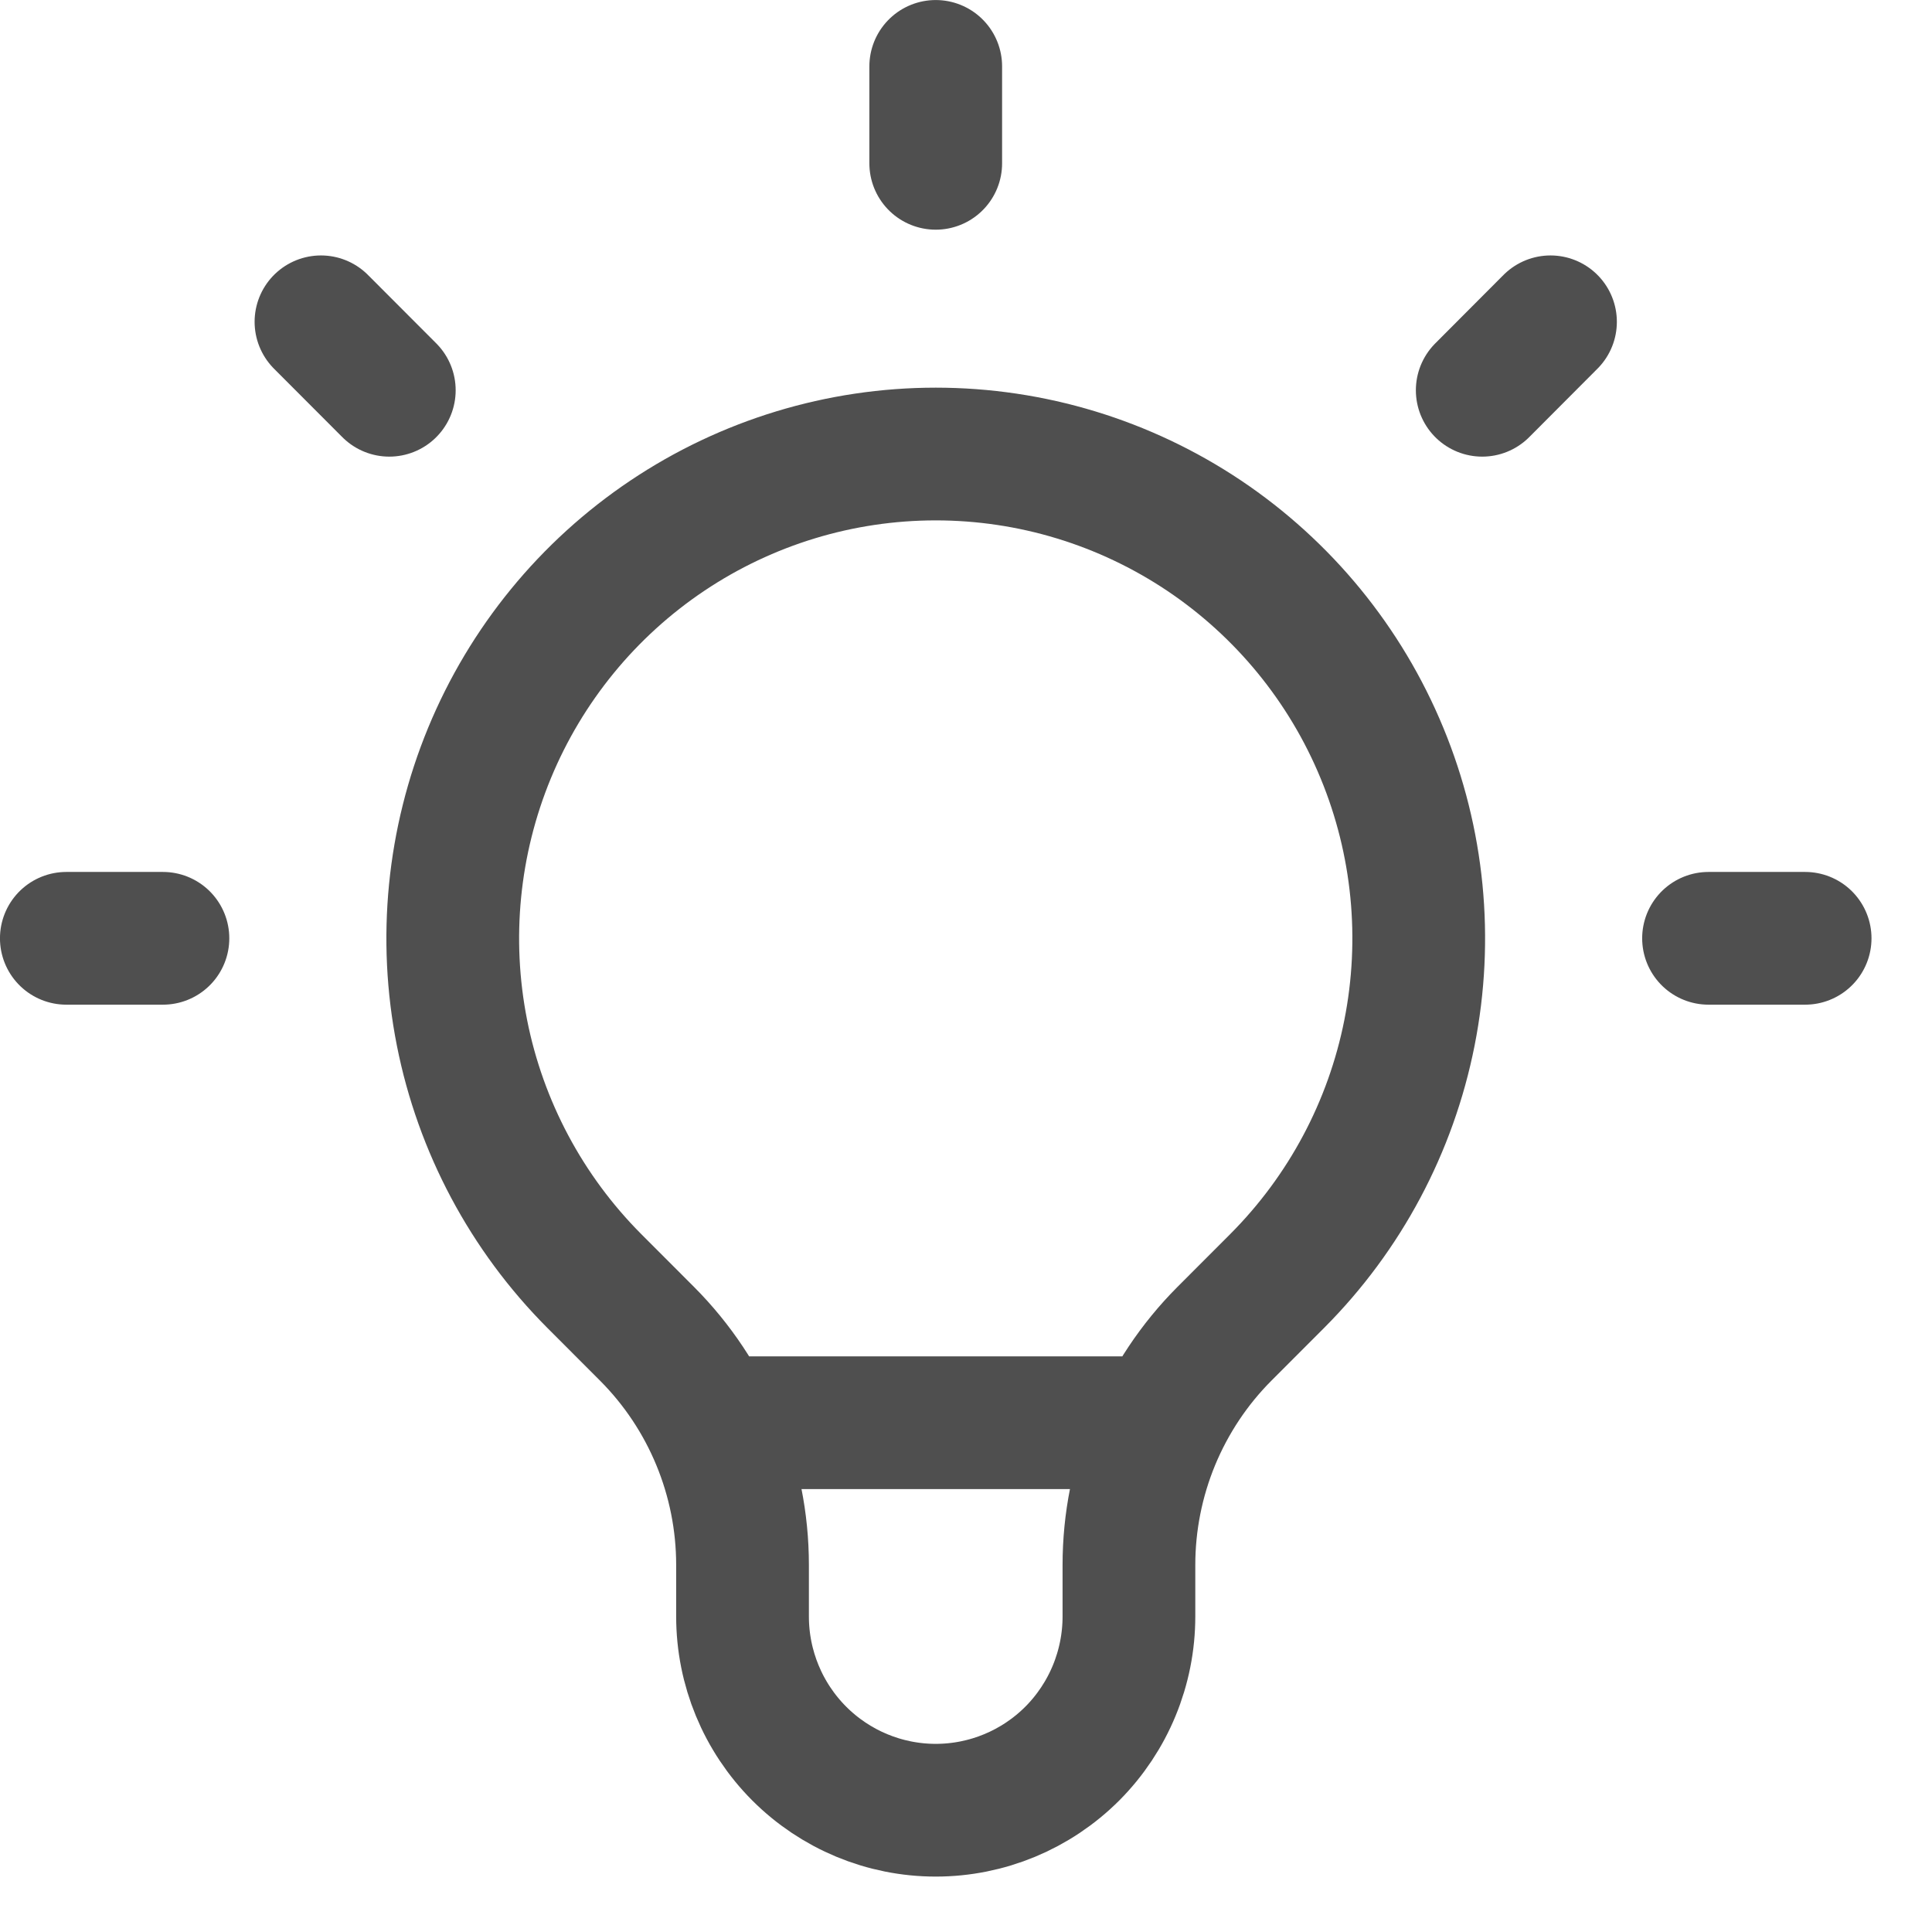
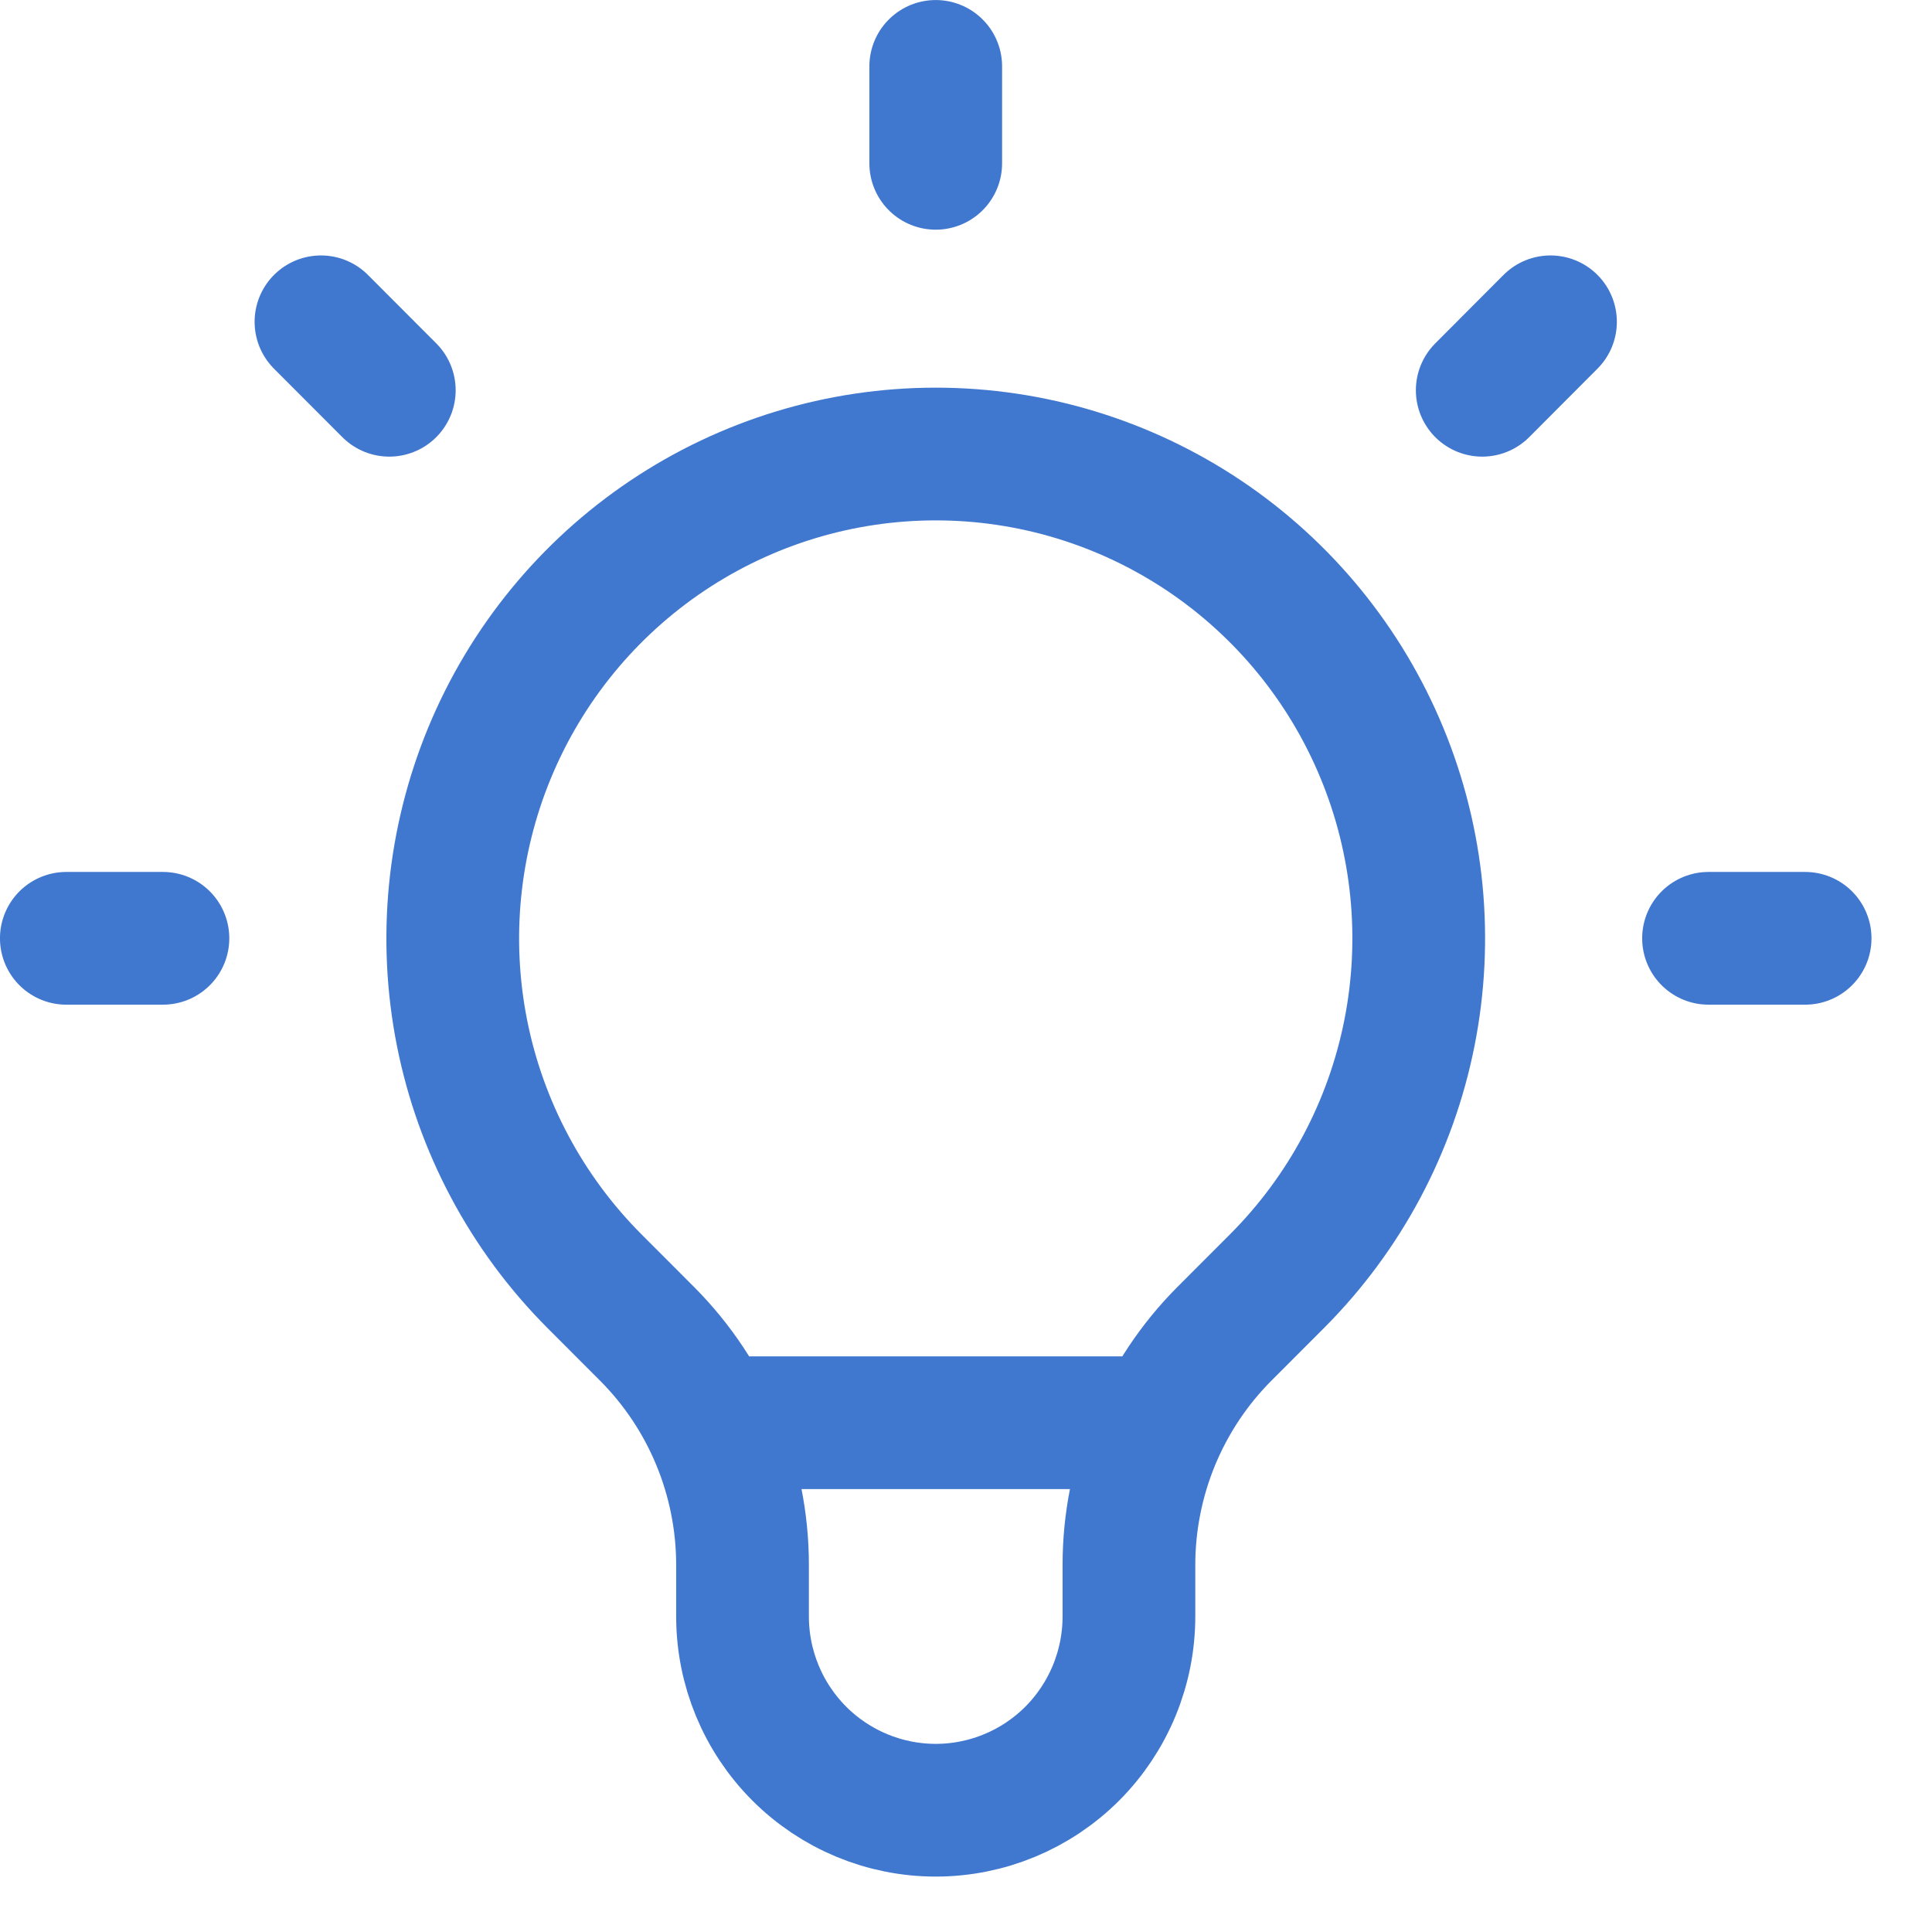
<svg xmlns="http://www.w3.org/2000/svg" width="30" height="30" viewBox="0 0 30 30" fill="none">
-   <path d="M11.025 22.092H18.034M14.53 1.031V2.536M24.076 4.997L23.016 6.06M28.03 14.57H26.53M2.53 14.57H1.03M6.045 6.06L4.984 4.997M9.226 19.889C8.178 18.837 7.463 17.497 7.174 16.038C6.885 14.579 7.034 13.067 7.601 11.693C8.169 10.318 9.13 9.144 10.364 8.317C11.597 7.491 13.047 7.05 14.53 7.05C16.014 7.05 17.463 7.491 18.697 8.317C19.93 9.144 20.892 10.318 21.459 11.693C22.027 13.067 22.175 14.579 21.886 16.038C21.597 17.497 20.883 18.837 19.834 19.889L19.012 20.712C18.542 21.183 18.17 21.743 17.915 22.359C17.661 22.975 17.53 23.635 17.53 24.301V25.1C17.53 25.898 17.214 26.663 16.652 27.228C16.089 27.792 15.326 28.109 14.53 28.109C13.735 28.109 12.972 27.792 12.409 27.228C11.846 26.663 11.53 25.898 11.53 25.1V24.301C11.53 22.955 10.996 21.663 10.048 20.712L9.226 19.889Z" stroke="#4F4F4F" stroke-width="2.061" stroke-linecap="round" stroke-linejoin="round" />
+   <path d="M11.025 22.092H18.034M14.53 1.031V2.536M24.076 4.997L23.016 6.06M28.03 14.57H26.53M2.53 14.57H1.03M6.045 6.06L4.984 4.997M9.226 19.889C8.178 18.837 7.463 17.497 7.174 16.038C6.885 14.579 7.034 13.067 7.601 11.693C8.169 10.318 9.13 9.144 10.364 8.317C11.597 7.491 13.047 7.05 14.53 7.05C16.014 7.05 17.463 7.491 18.697 8.317C19.93 9.144 20.892 10.318 21.459 11.693C22.027 13.067 22.175 14.579 21.886 16.038C21.597 17.497 20.883 18.837 19.834 19.889L19.012 20.712C18.542 21.183 18.17 21.743 17.915 22.359C17.661 22.975 17.53 23.635 17.53 24.301V25.1C17.53 25.898 17.214 26.663 16.652 27.228C16.089 27.792 15.326 28.109 14.53 28.109C13.735 28.109 12.972 27.792 12.409 27.228C11.846 26.663 11.53 25.898 11.53 25.1V24.301C11.53 22.955 10.996 21.663 10.048 20.712L9.226 19.889Z" stroke="#4178CF" stroke-width="2.061" stroke-linecap="round" stroke-linejoin="round" />
</svg>
